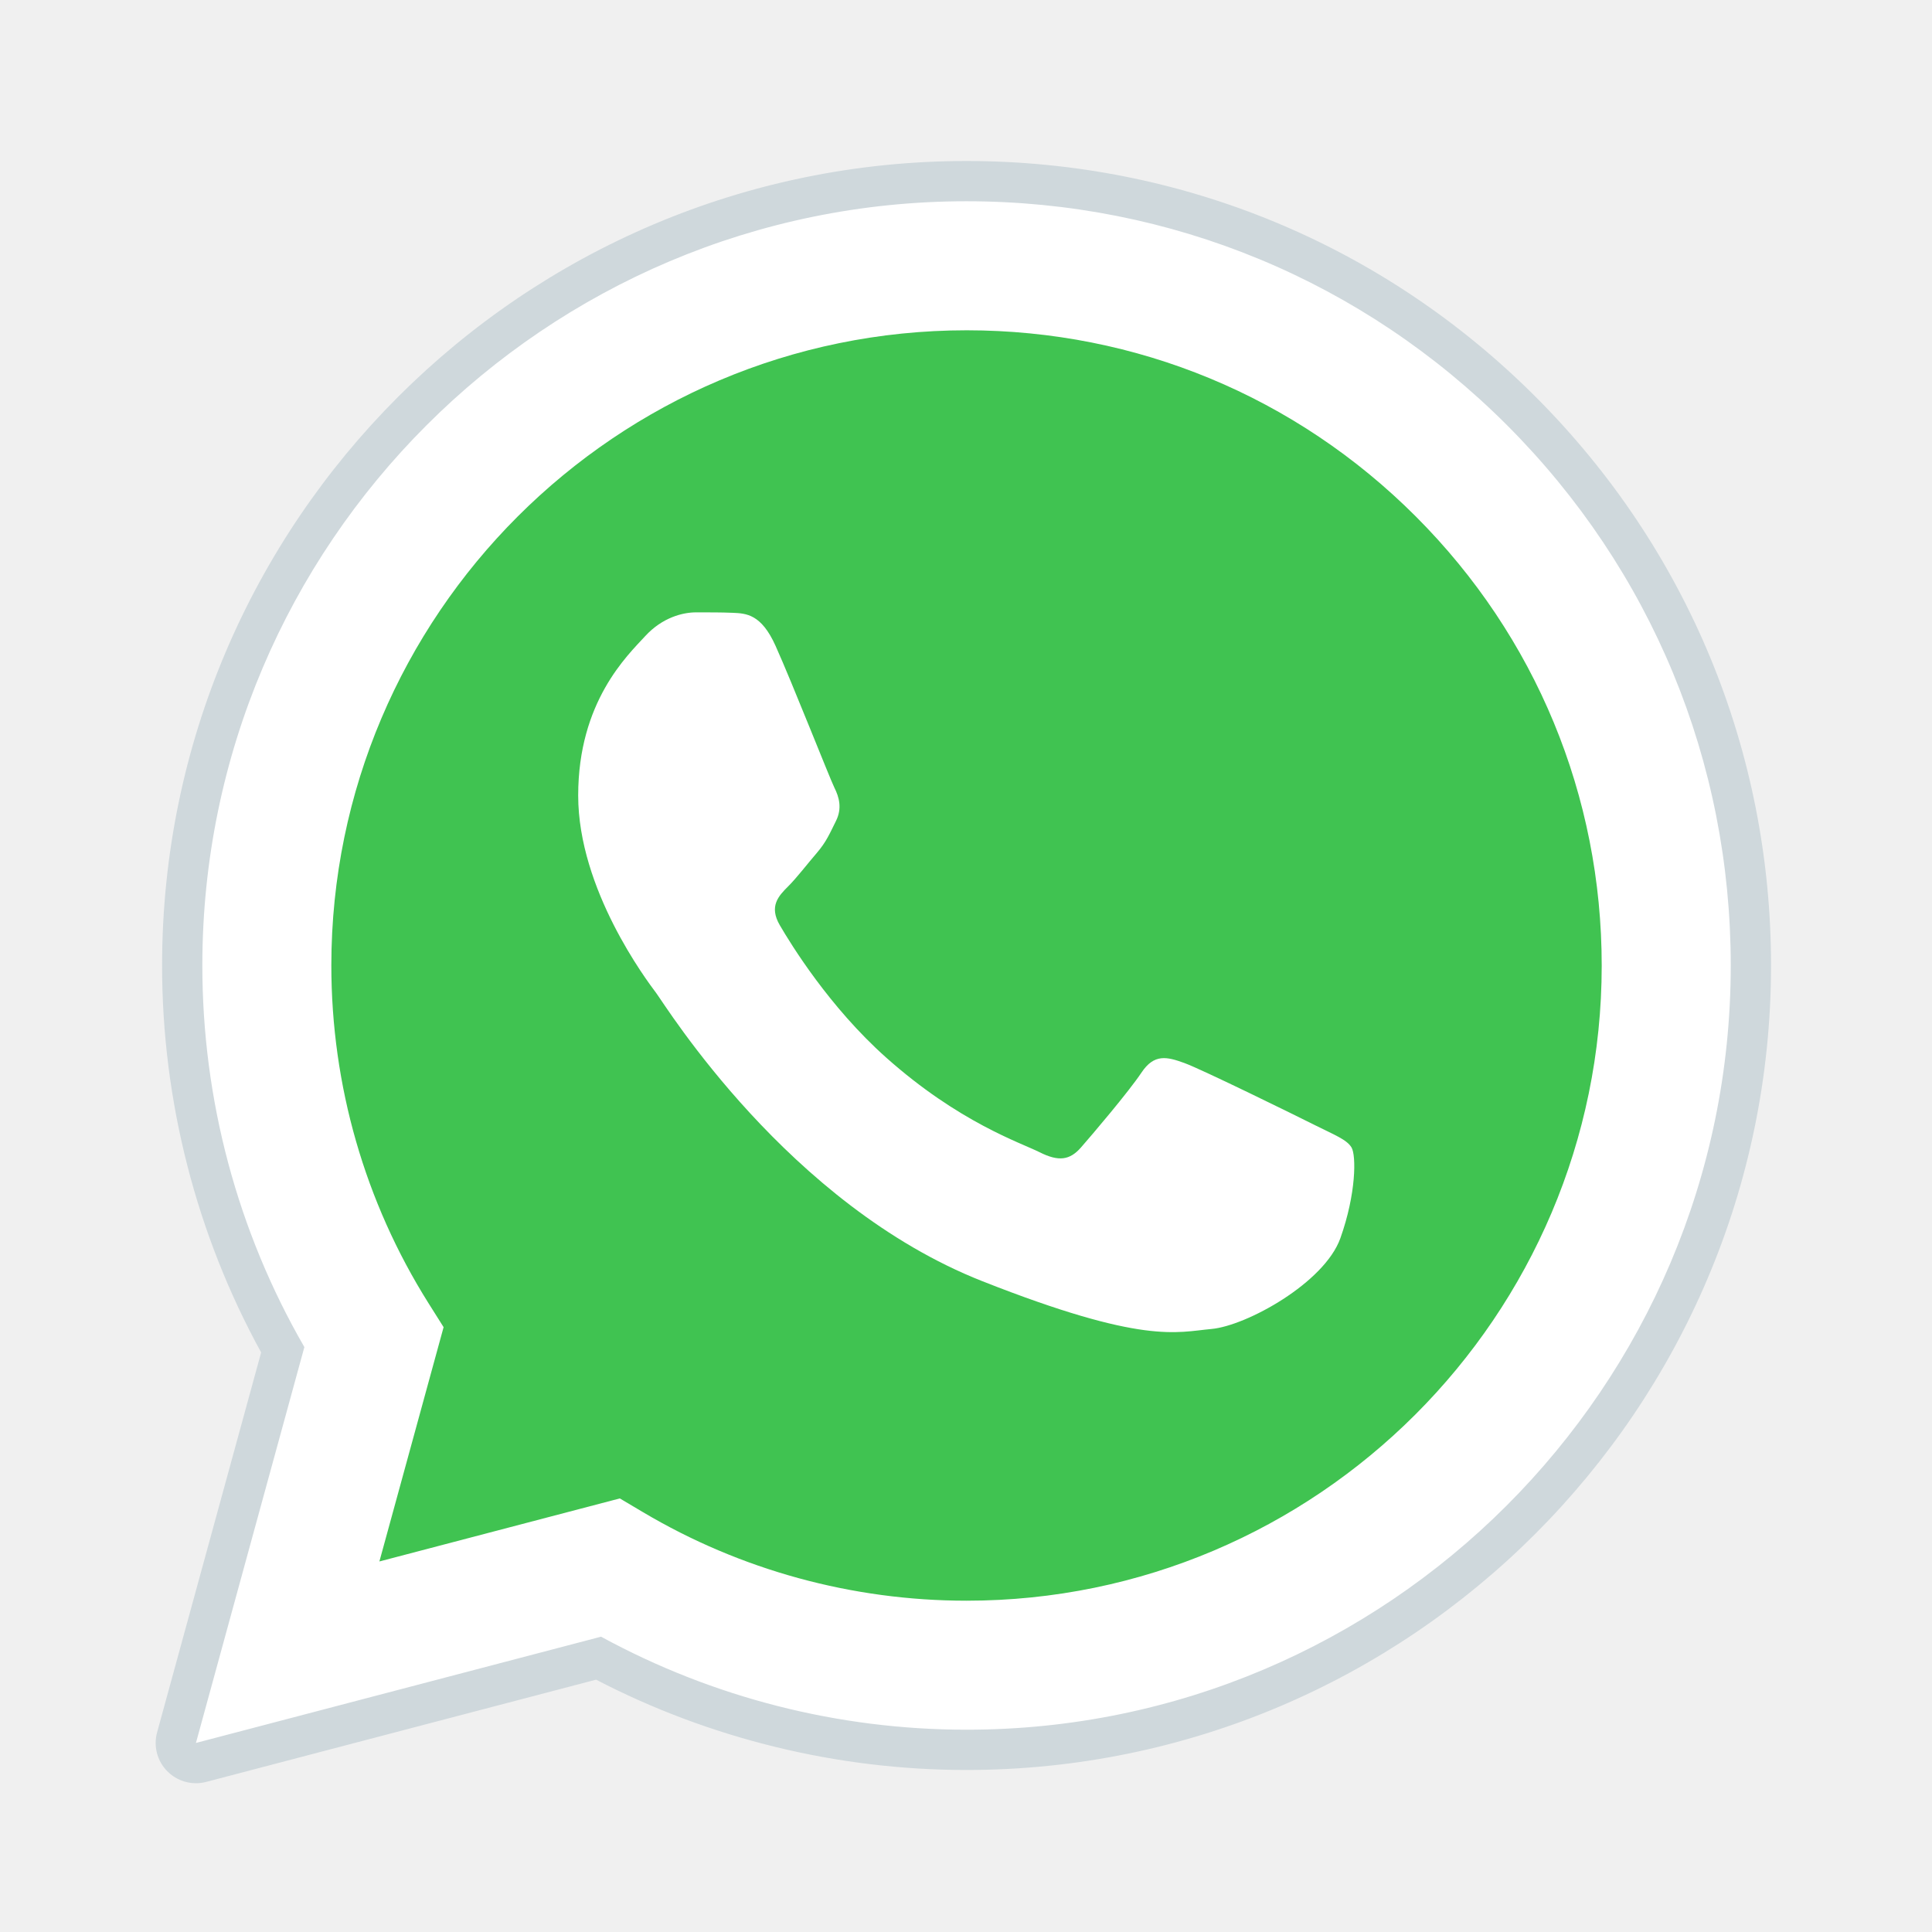
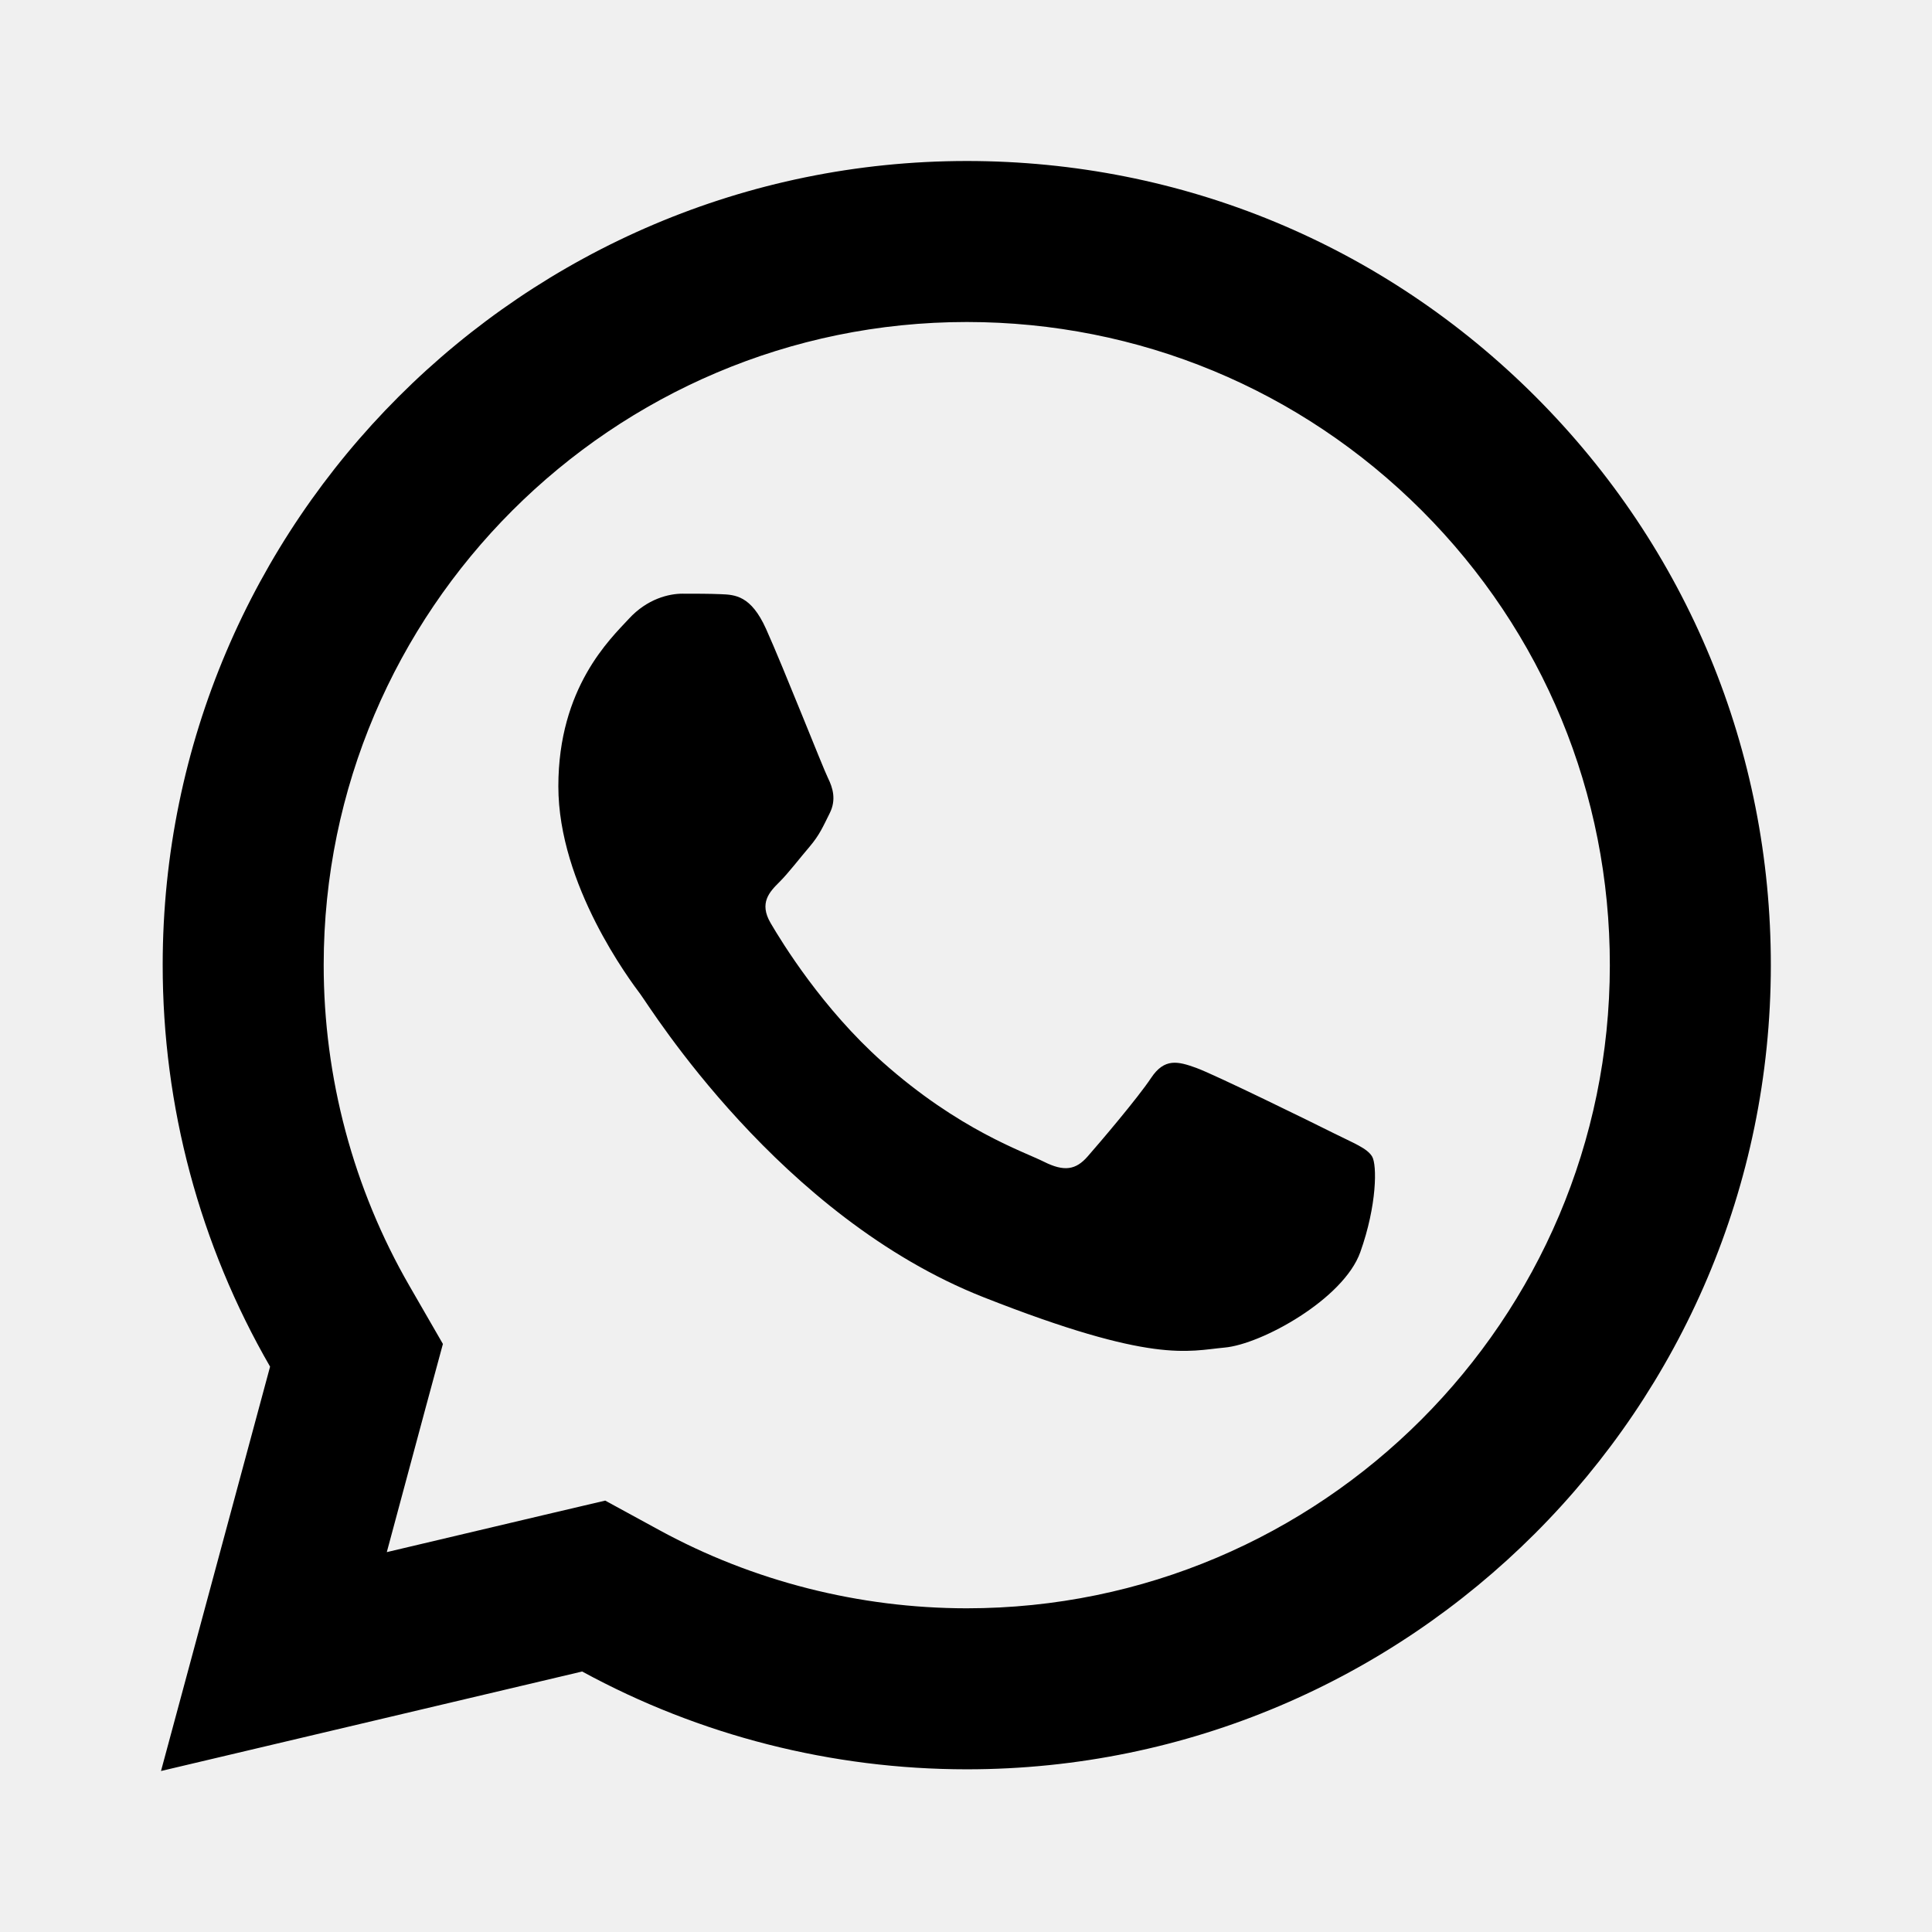
- <svg xmlns="http://www.w3.org/2000/svg" viewBox="0 0 48 48" width="144px" height="144px" fill-rule="evenodd" clip-rule="evenodd">
-   <path fill="#fff" d="M4.868,43.303l2.694-9.835C5.9,30.59,5.026,27.324,5.027,23.979C5.032,13.514,13.548,5,24.014,5c5.079,0.002,9.845,1.979,13.43,5.566c3.584,3.588,5.558,8.356,5.556,13.428c-0.004,10.465-8.522,18.98-18.986,18.98c-0.001,0,0,0,0,0h-0.008c-3.177-0.001-6.3-0.798-9.073-2.311L4.868,43.303z" />
-   <path fill="#fff" d="M4.868,43.803c-0.132,0-0.26-0.052-0.355-0.148c-0.125-0.127-0.174-0.312-0.127-0.483l2.639-9.636c-1.636-2.906-2.499-6.206-2.497-9.556C4.532,13.238,13.273,4.5,24.014,4.5c5.21,0.002,10.105,2.031,13.784,5.713c3.679,3.683,5.704,8.577,5.702,13.781c-0.004,10.741-8.746,19.48-19.486,19.48c-3.189-0.001-6.344-0.788-9.144-2.277l-9.875,2.589C4.953,43.798,4.911,43.803,4.868,43.803z" />
-   <path fill="#cfd8dc" d="M24.014,5c5.079,0.002,9.845,1.979,13.43,5.566c3.584,3.588,5.558,8.356,5.556,13.428c-0.004,10.465-8.522,18.98-18.986,18.98h-0.008c-3.177-0.001-6.3-0.798-9.073-2.311L4.868,43.303l2.694-9.835C5.9,30.59,5.026,27.324,5.027,23.979C5.032,13.514,13.548,5,24.014,5 M24.014,42.974C24.014,42.974,24.014,42.974,24.014,42.974C24.014,42.974,24.014,42.974,24.014,42.974 M24.014,42.974C24.014,42.974,24.014,42.974,24.014,42.974C24.014,42.974,24.014,42.974,24.014,42.974 M24.014,4C24.014,4,24.014,4,24.014,4C12.998,4,4.032,12.962,4.027,23.979c-0.001,3.367,0.849,6.685,2.461,9.622l-2.585,9.439c-0.094,0.345,0.002,0.713,0.254,0.967c0.19,0.192,0.447,0.297,0.711,0.297c0.085,0,0.17-0.011,0.254-0.033l9.687-2.54c2.828,1.468,5.998,2.243,9.197,2.244c11.024,0,19.99-8.963,19.995-19.98c0.002-5.339-2.075-10.359-5.848-14.135C34.378,6.083,29.357,4.002,24.014,4L24.014,4z" />
-   <path fill="#40c351" d="M35.176,12.832c-2.98-2.982-6.941-4.625-11.157-4.626c-8.704,0-15.783,7.076-15.787,15.774c-0.001,2.981,0.833,5.883,2.413,8.396l0.376,0.597l-1.595,5.821l5.973-1.566l0.577,0.342c2.422,1.438,5.2,2.198,8.032,2.199h0.006c8.698,0,15.777-7.077,15.78-15.776C39.795,19.778,38.156,15.814,35.176,12.832z" />
-   <path fill="#fff" fill-rule="evenodd" d="M19.268,16.045c-0.355-0.79-0.729-0.806-1.068-0.82c-0.277-0.012-0.593-0.011-0.909-0.011c-0.316,0-0.83,0.119-1.265,0.594c-0.435,0.475-1.661,1.622-1.661,3.956c0,2.334,1.7,4.59,1.937,4.906c0.237,0.316,3.282,5.259,8.104,7.161c4.007,1.58,4.823,1.266,5.693,1.187c0.87-0.079,2.807-1.147,3.202-2.255c0.395-1.108,0.395-2.057,0.277-2.255c-0.119-0.198-0.435-0.316-0.909-0.554s-2.807-1.385-3.242-1.543c-0.435-0.158-0.751-0.237-1.068,0.238c-0.316,0.474-1.225,1.543-1.502,1.859c-0.277,0.317-0.554,0.357-1.028,0.119c-0.474-0.238-2.002-0.738-3.815-2.354c-1.41-1.257-2.362-2.81-2.639-3.285c-0.277-0.474-0.03-0.731,0.208-0.968c0.213-0.213,0.474-0.554,0.712-0.831c0.237-0.277,0.316-0.475,0.474-0.791c0.158-0.317,0.079-0.594-0.04-0.831C20.612,19.329,19.69,16.983,19.268,16.045z" clip-rule="evenodd" />
+ <svg xmlns="http://www.w3.org/2000/svg" viewBox="0 0 24 24" width="24px" height="24px">
+   <path d="M 12.012 2 C 6.506 2 2.023 6.478 2.021 11.984 C 2.02 13.744 2.481 15.463 3.355 16.977 L 2 22 L 7.232 20.764 C 8.691 21.56 10.334 21.978 12.006 21.979 L 12.01 21.979 C 17.515 21.979 21.995 17.499 21.998 11.994 C 22 9.325 20.962 6.816 19.076 4.928 C 17.19 3.041 14.684 2.001 12.012 2 z M 12.01 4 C 14.146 4.001 16.153 4.834 17.662 6.342 C 19.171 7.852 20 9.858 19.998 11.992 C 19.996 16.396 16.414 19.979 12.008 19.979 C 10.675 19.978 9.354 19.643 8.191 19.008 L 7.518 18.641 L 6.773 18.816 L 4.805 19.281 L 5.285 17.496 L 5.502 16.695 L 5.088 15.977 C 4.39 14.769 4.02 13.387 4.021 11.984 C 4.023 7.582 7.607 4 12.01 4 z M 8.477 7.375 C 8.31 7.375 8.04 7.438 7.811 7.688 C 7.582 7.936 6.936 8.54 6.936 9.768 C 6.936 10.996 7.83 12.183 7.955 12.35 C 8.079 12.516 9.682 15.115 12.219 16.115 C 14.327 16.946 14.755 16.782 15.213 16.74 C 15.671 16.699 16.69 16.138 16.898 15.555 C 17.106 14.972 17.107 14.47 17.045 14.367 C 16.983 14.263 16.816 14.201 16.566 14.076 C 16.317 13.951 15.09 13.349 14.861 13.266 C 14.632 13.183 14.465 13.141 14.299 13.391 C 14.133 13.641 13.656 14.201 13.51 14.367 C 13.364 14.534 13.219 14.557 12.969 14.432 C 12.719 14.306 11.915 14.041 10.961 13.191 C 10.219 12.53 9.718 11.715 9.572 11.465 C 9.427 11.216 9.559 11.079 9.684 10.955 C 9.796 10.843 9.932 10.664 10.057 10.518 C 10.181 10.372 10.224 10.268 10.307 10.102 C 10.39 9.936 10.347 9.789 10.285 9.664 C 10.223 9.539 9.738 8.306 9.516 7.812 C 9.329 7.397 9.131 7.388 8.953 7.381 C 8.808 7.375 8.643 7.375 8.477 7.375 z" />
</svg>
